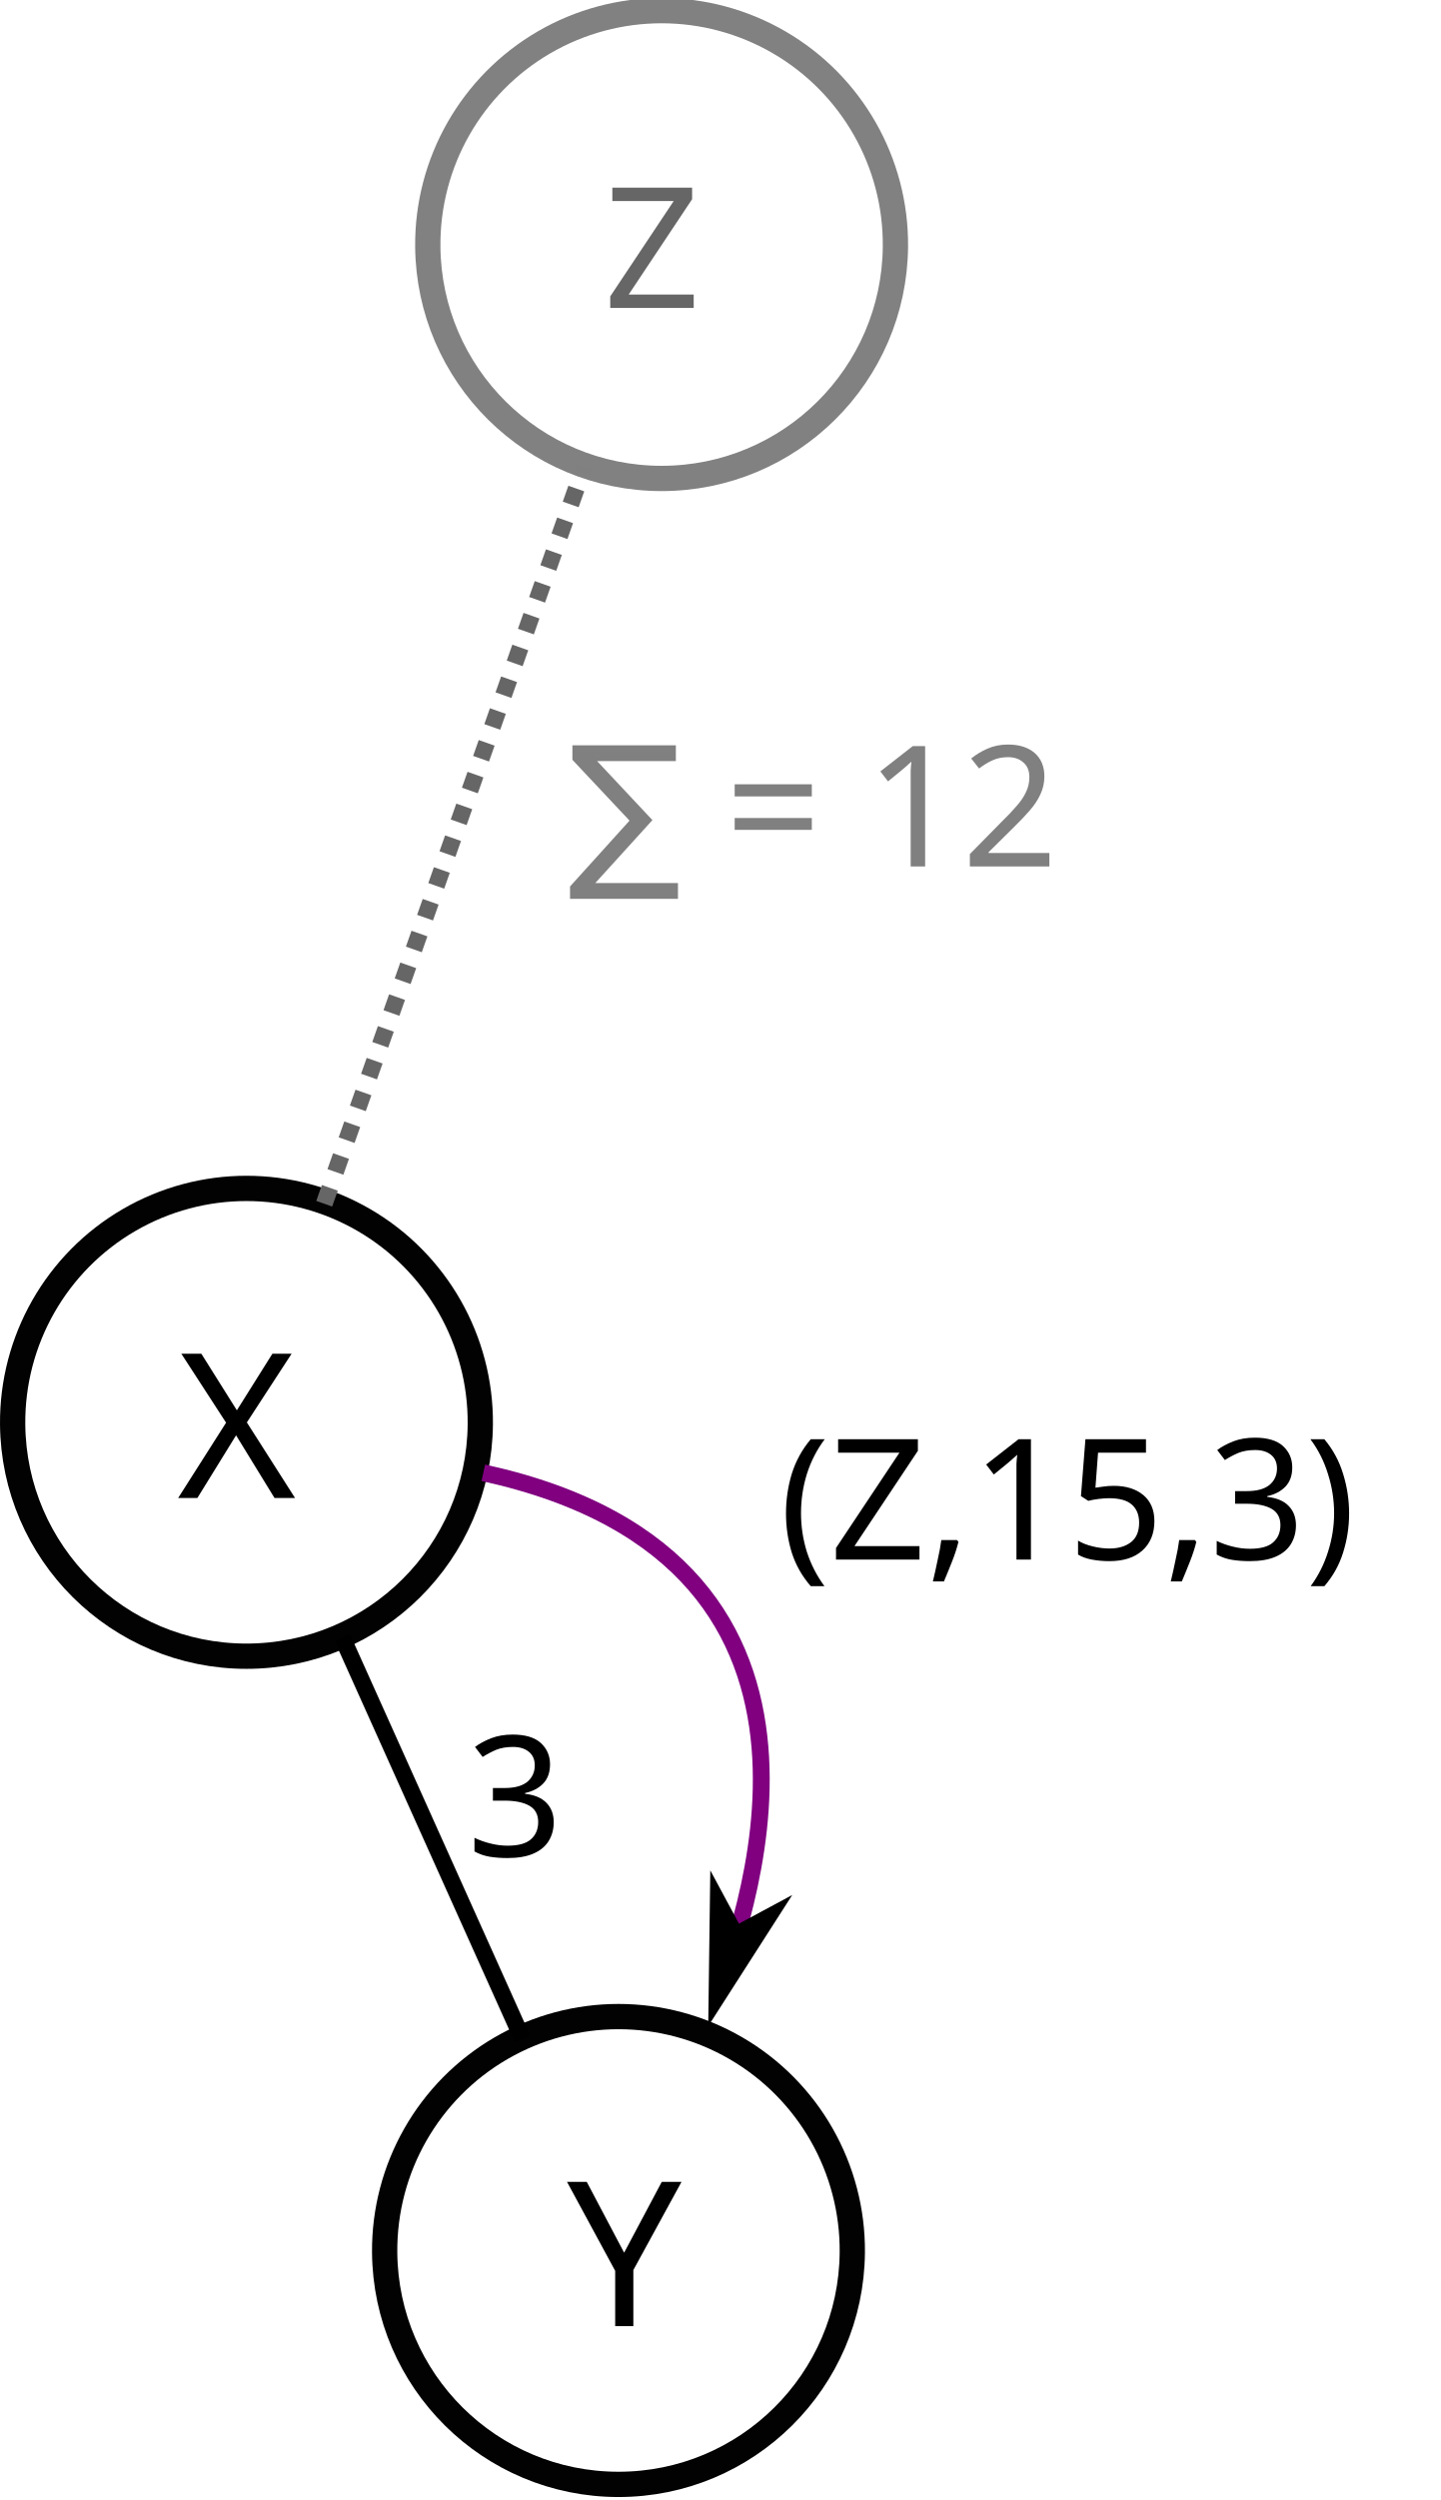
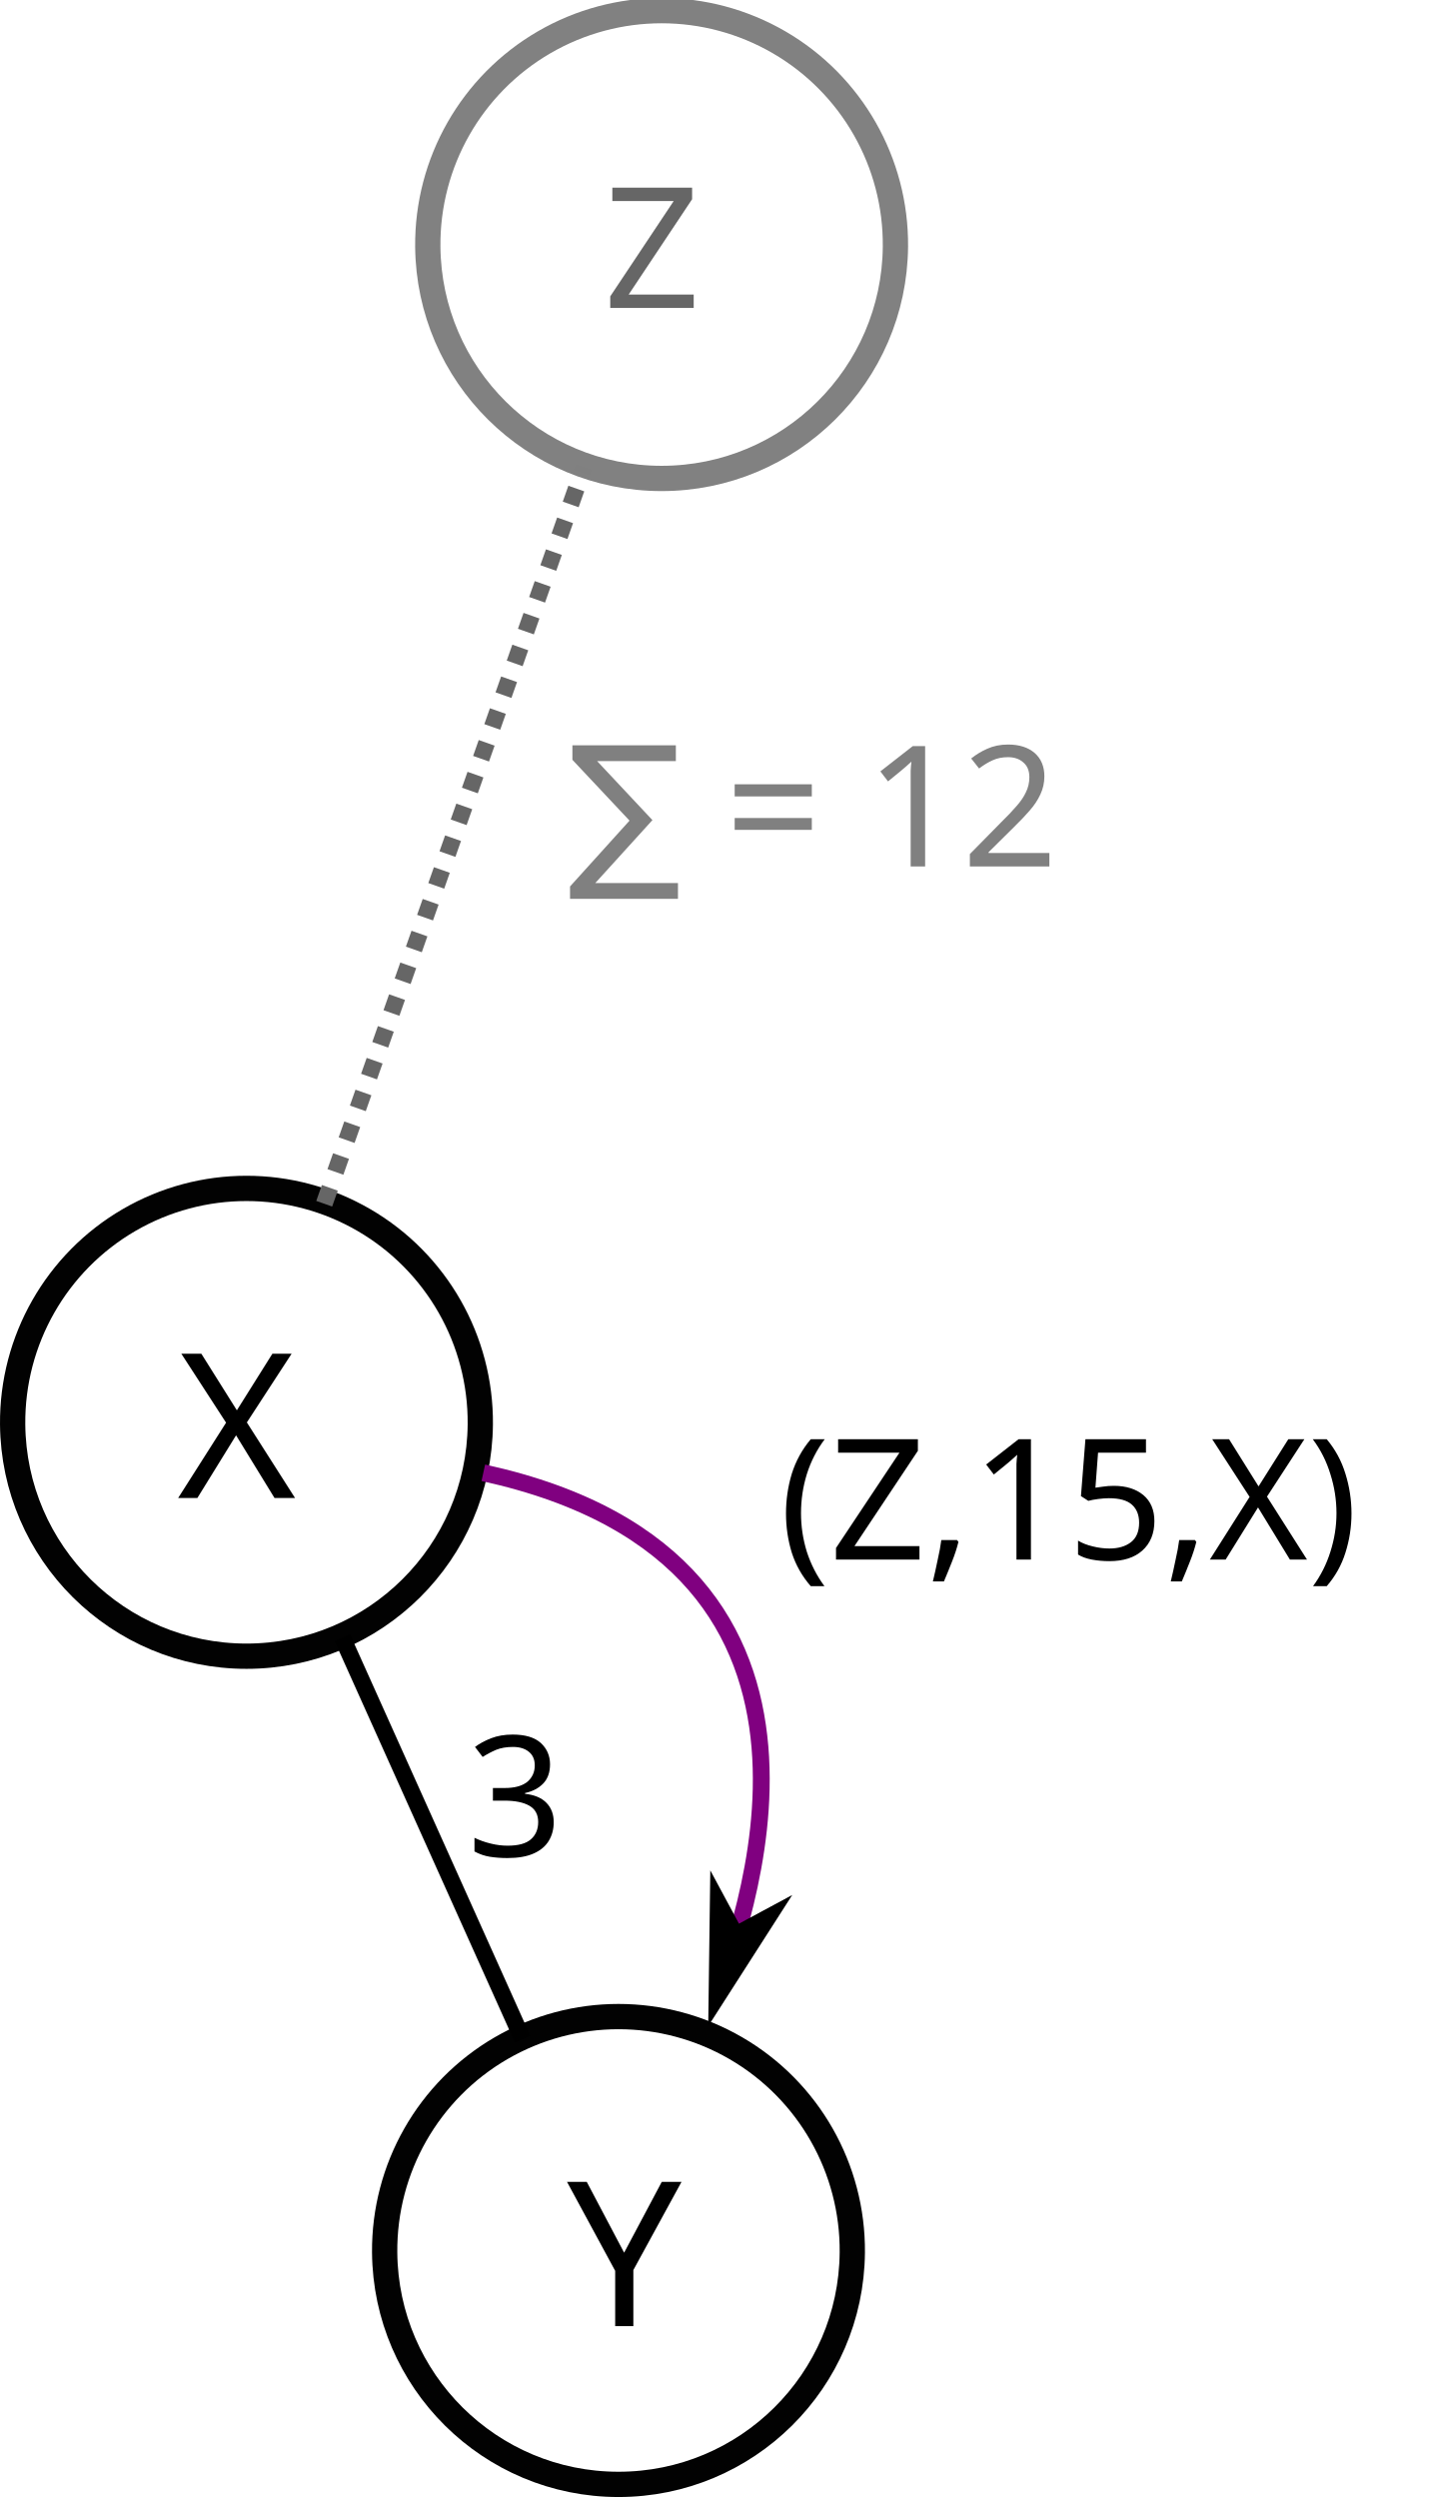
<svg xmlns="http://www.w3.org/2000/svg" width="85.522" height="148.294" id="svg5924" version="1.1">
  <defs id="defs5926">
    <marker orient="auto" refY="0" refX="0" id="Arrow1Mend" style="overflow:visible">
      <path id="path6524" d="M 0,0 5,-5 -12.5,0 5,5 0,0 z" style="fill-rule:evenodd;stroke:#000000;stroke-width:1pt" transform="matrix(-0.4,0,0,-0.4,-4,0)" />
    </marker>
  </defs>
  <g id="layer1" transform="translate(-310.0383,-253.1975)">
    <path d="m 338.548,337.717 a 13.88,13.88 0 0 1 -27.759,0 13.88,13.88 0 1 1 27.759,0 z" id="path2985-1" style="opacity:0.99;fill:none;stroke:#000000;stroke-width:1.5;stroke-miterlimit:4;stroke-dasharray:none;stroke-dashoffset:0;display:inline" />
    <path style="fill:none;stroke:#666666;stroke-width:1;stroke-linecap:butt;stroke-linejoin:miter;stroke-miterlimit:4;stroke-opacity:1;stroke-dasharray:1, 1;stroke-dashoffset:0;display:inline" d="m 329.283,324.628 15.412,-43.711" id="path5939" />
    <path style="fill:none;stroke:#000000;stroke-width:1px;stroke-linecap:butt;stroke-linejoin:miter;stroke-opacity:1;display:inline" d="m 330.356,350.377 10.705,23.825" id="path5941" />
    <text xml:space="preserve" style="font-size:10px;font-style:normal;font-weight:normal;line-height:125%;letter-spacing:0px;word-spacing:0px;writing-mode:lr-tb;fill:#808080;fill-opacity:1;stroke:none;font-family:Sans" x="343.75" y="304.612" id="text6451">
      <tspan id="tspan6453" x="343.75" y="304.612">∑ = 12</tspan>
    </text>
    <text xml:space="preserve" style="font-size:10px;font-style:normal;font-weight:normal;line-height:125%;letter-spacing:0px;word-spacing:0px;writing-mode:lr-tb;fill:#000000;fill-opacity:1;stroke:none;font-family:Sans" x="320.566" y="342.091" id="text6455">
      <tspan id="tspan6457" x="320.566" y="342.091" style="font-size:12px">X</tspan>
    </text>
    <path d="m 360.63,386.862 a 13.88,13.88 0 0 1 -27.759,0 13.88,13.88 0 1 1 27.759,0 z" id="path2985-1-9" style="opacity:0.99;fill:none;stroke:#000000;stroke-width:1.5;stroke-miterlimit:4;stroke-dasharray:none;stroke-dashoffset:0;display:inline" />
    <text xml:space="preserve" style="font-size:10px;font-style:normal;font-weight:normal;line-height:125%;letter-spacing:0px;word-spacing:0px;writing-mode:lr-tb;fill:#000000;fill-opacity:1;stroke:none;font-family:Sans" x="343.696" y="391.236" id="text6479">
      <tspan id="tspan6481" x="343.696" y="391.236" style="font-size:12px">Y</tspan>
    </text>
    <text xml:space="preserve" style="font-size:10px;font-style:normal;font-weight:normal;line-height:125%;letter-spacing:0px;word-spacing:0px;writing-mode:lr-tb;fill:#000000;fill-opacity:1;stroke:none;font-family:Sans" x="337.75" y="363.362" id="text6483">
      <tspan id="tspan6485" x="337.75" y="363.362">3</tspan>
    </text>
    <path d="m 363.19,267.827 a 13.88,13.88 0 0 1 -27.759,0 13.88,13.88 0 1 1 27.759,0 z" id="path2985-1-1" style="opacity:0.99;fill:none;stroke:#808080;stroke-width:1.5;stroke-miterlimit:4;stroke-dasharray:none;stroke-dashoffset:0;display:inline" />
    <text xml:space="preserve" style="font-size:10px;font-style:normal;font-weight:normal;line-height:125%;letter-spacing:0px;word-spacing:0px;writing-mode:lr-tb;fill:#666666;fill-opacity:1;stroke:none;font-family:Sans" x="345.885" y="271.472" id="text6505">
      <tspan id="tspan6507" x="345.885" y="271.472">Z</tspan>
    </text>
    <path style="fill:none;stroke:#800080;stroke-width:1px;stroke-linecap:butt;stroke-linejoin:miter;stroke-opacity:1;marker-end:url(#Arrow1Mend)" d="m 28.689,87.397 c 24.274,5.303 14.873,27.764 13.917,30.948" id="path6509" transform="translate(310.0383,253.1975)" />
    <flowRoot xml:space="preserve" id="flowRoot6955" style="font-size:10px;font-style:normal;font-weight:normal;line-height:125%;letter-spacing:0px;word-spacing:0px;writing-mode:lr-tb;fill:#000000;fill-opacity:1;stroke:none;font-family:Sans" transform="translate(310.0383,253.1975)">
      <flowRegion id="flowRegion6957">
        <rect id="rect6959" width="10" height="12" x="41.25" y="84.294" />
      </flowRegion>
      <flowPara id="flowPara6961" />
    </flowRoot>
    <text xml:space="preserve" style="font-size:10px;font-style:normal;font-weight:normal;line-height:125%;letter-spacing:0px;word-spacing:0px;writing-mode:lr-tb;fill:#000000;fill-opacity:1;stroke:none;font-family:Sans" x="46.25" y="92.544" id="text6963" transform="translate(310.0383,253.1975)">
-       <tspan id="tspan6965" x="46.25" y="92.544">(Z,15,3)</tspan>
+       <tspan id="tspan6965" x="46.25" y="92.544">(Z,15,X)</tspan>
    </text>
  </g>
</svg>
